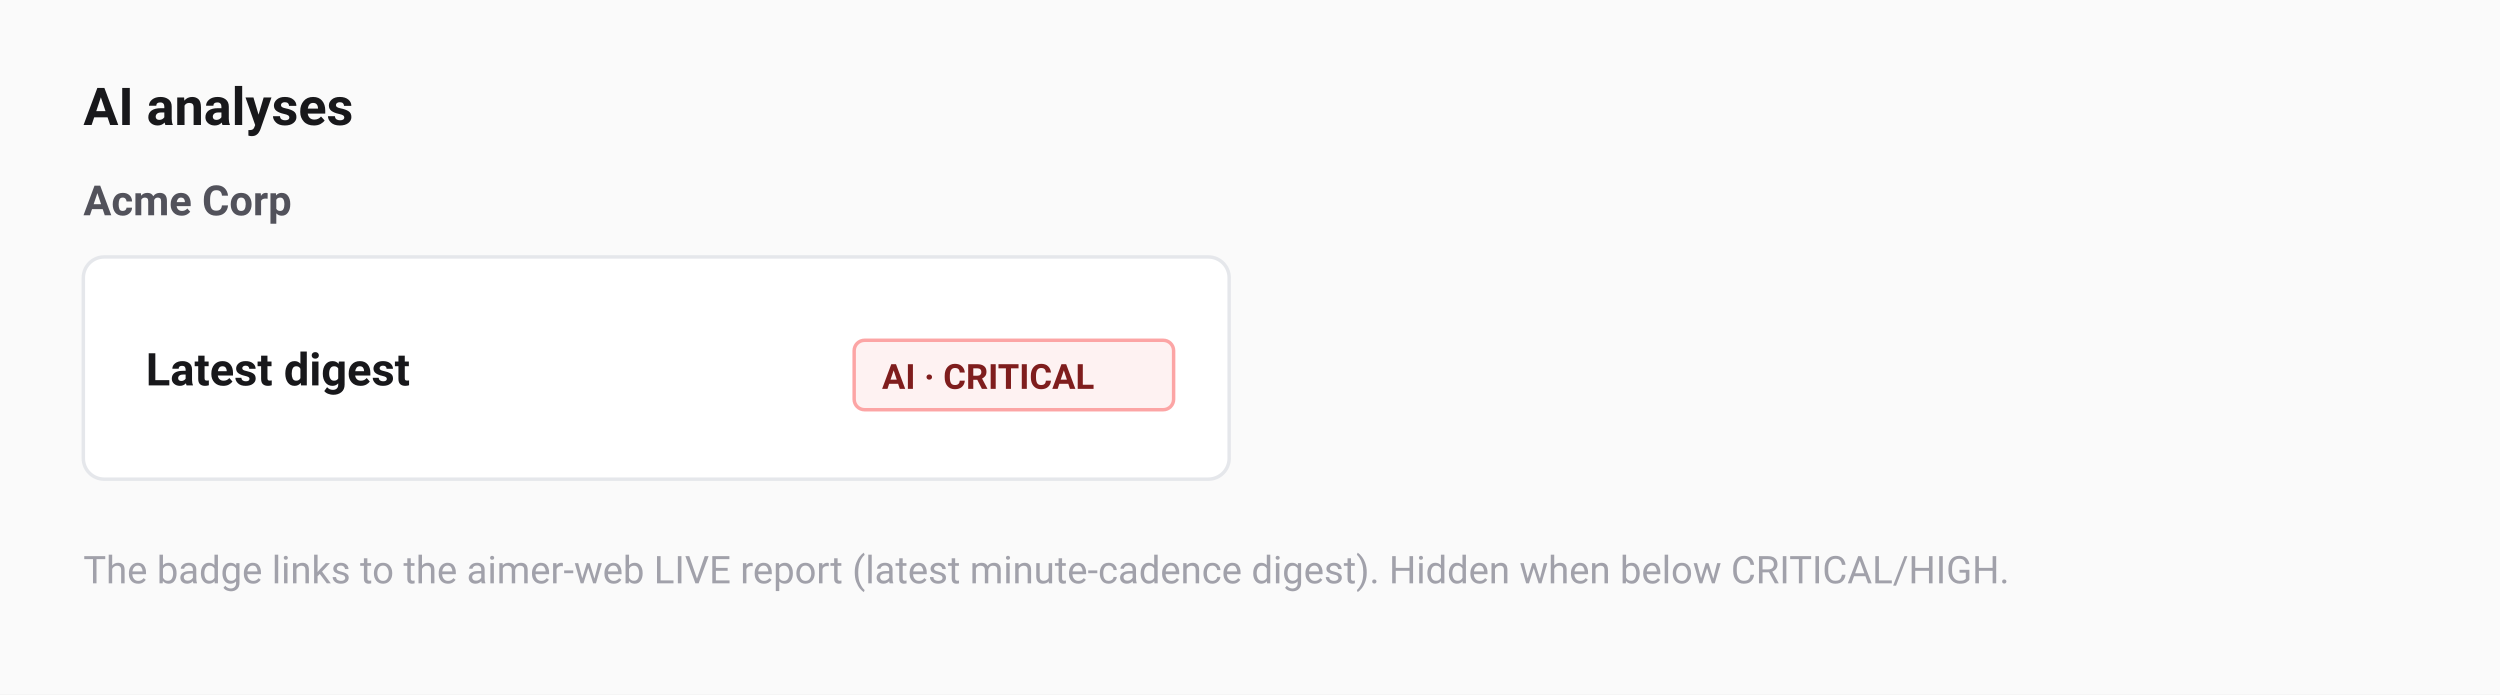
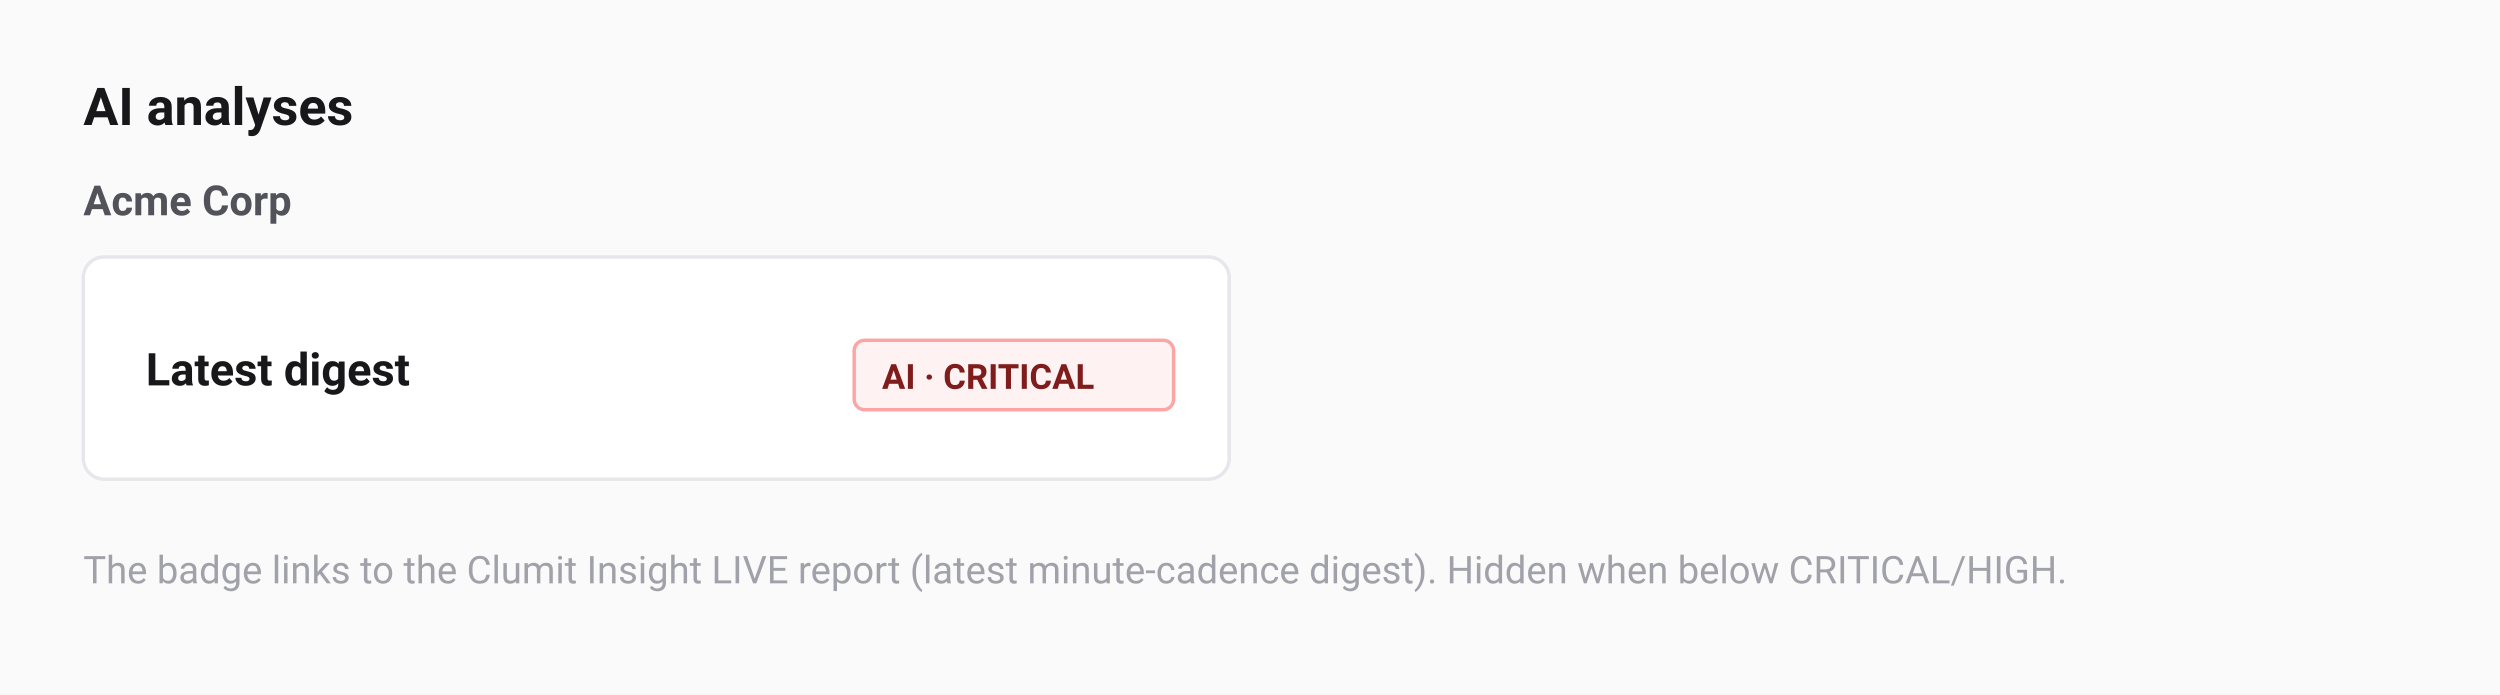
<svg xmlns="http://www.w3.org/2000/svg" viewBox="0 0 720 200" font-family="-apple-system, Segoe UI, Roboto, Helvetica, Arial, sans-serif" role="img" aria-labelledby="title desc">
  <style>
    .bg { fill: #fafafa; }
    .panel { fill: #ffffff; stroke: #e5e7eb; stroke-width: 1; }
    .text-section { font-size: 15px; fill: #18181b; font-weight: 700; }
    .text-customer { font-size: 12px; fill: #52525b; font-weight: 600; }
    .text-card-title { font-size: 13px; fill: #18181b; font-weight: 600; }
    .text-muted { font-size: 11px; fill: #a1a1aa; }
    .badge-crit { fill: #fef2f2; stroke: #fca5a5; stroke-width: 1; }
    .badge-crit-text { fill: #7f1d1d; font-size: 10px; font-weight: 700; }
  </style>
  <rect class="bg" width="720" height="200" />
  <text x="24" y="36" class="text-section">AI analyses</text>
  <text x="24" y="62" class="text-customer">Acme Corp</text>
  <rect class="panel" x="24" y="74" width="330" height="64" rx="6" ry="6" />
  <text x="42" y="111" class="text-card-title">Latest digest</text>
  <rect class="badge-crit" x="246" y="98" width="92" height="20" rx="3" ry="3" />
  <text x="254" y="112" class="badge-crit-text">AI · CRITICAL</text>
-   <text x="24" y="168" class="text-muted">The badge links to the aimer-web LIVE report (latest minute-cadence digest). Hidden when below CRITICAL/HIGH.</text>
+   <text x="24" y="168" class="text-muted">The badge links to the Clumit Insight LIVE report (latest minute-cadence digest). Hidden when below CRITICAL/HIGH.</text>
</svg>
